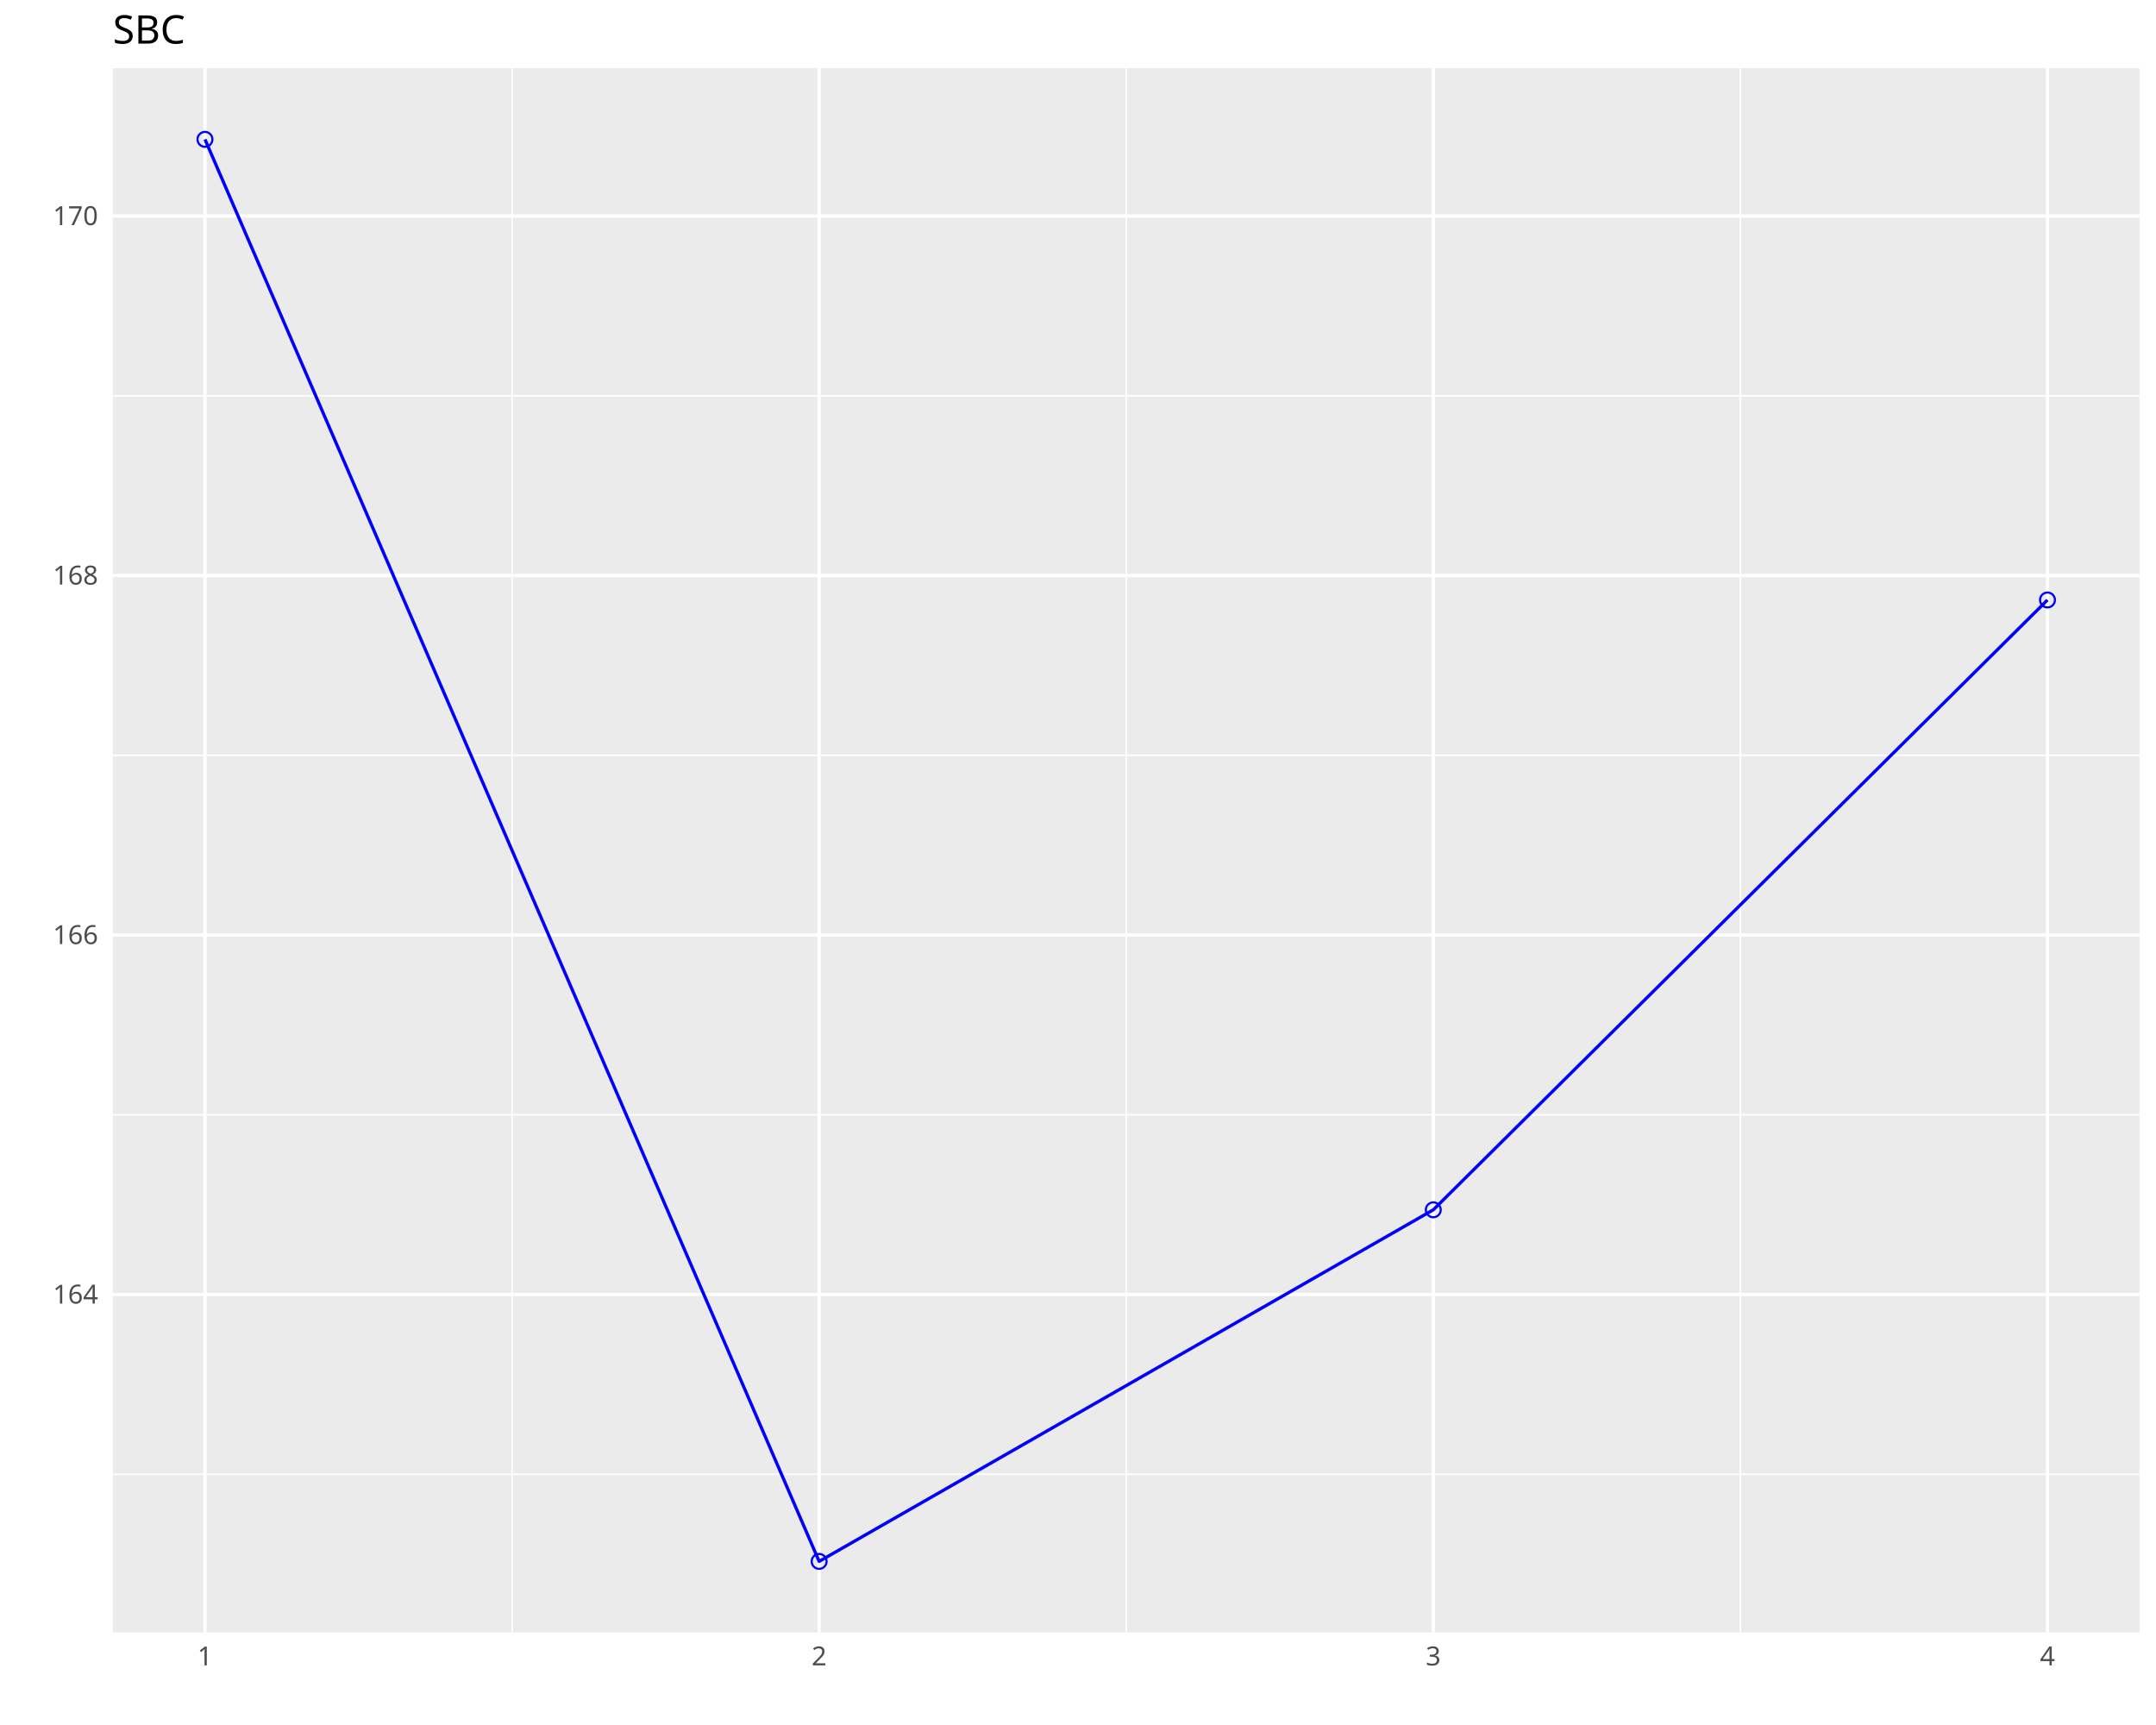
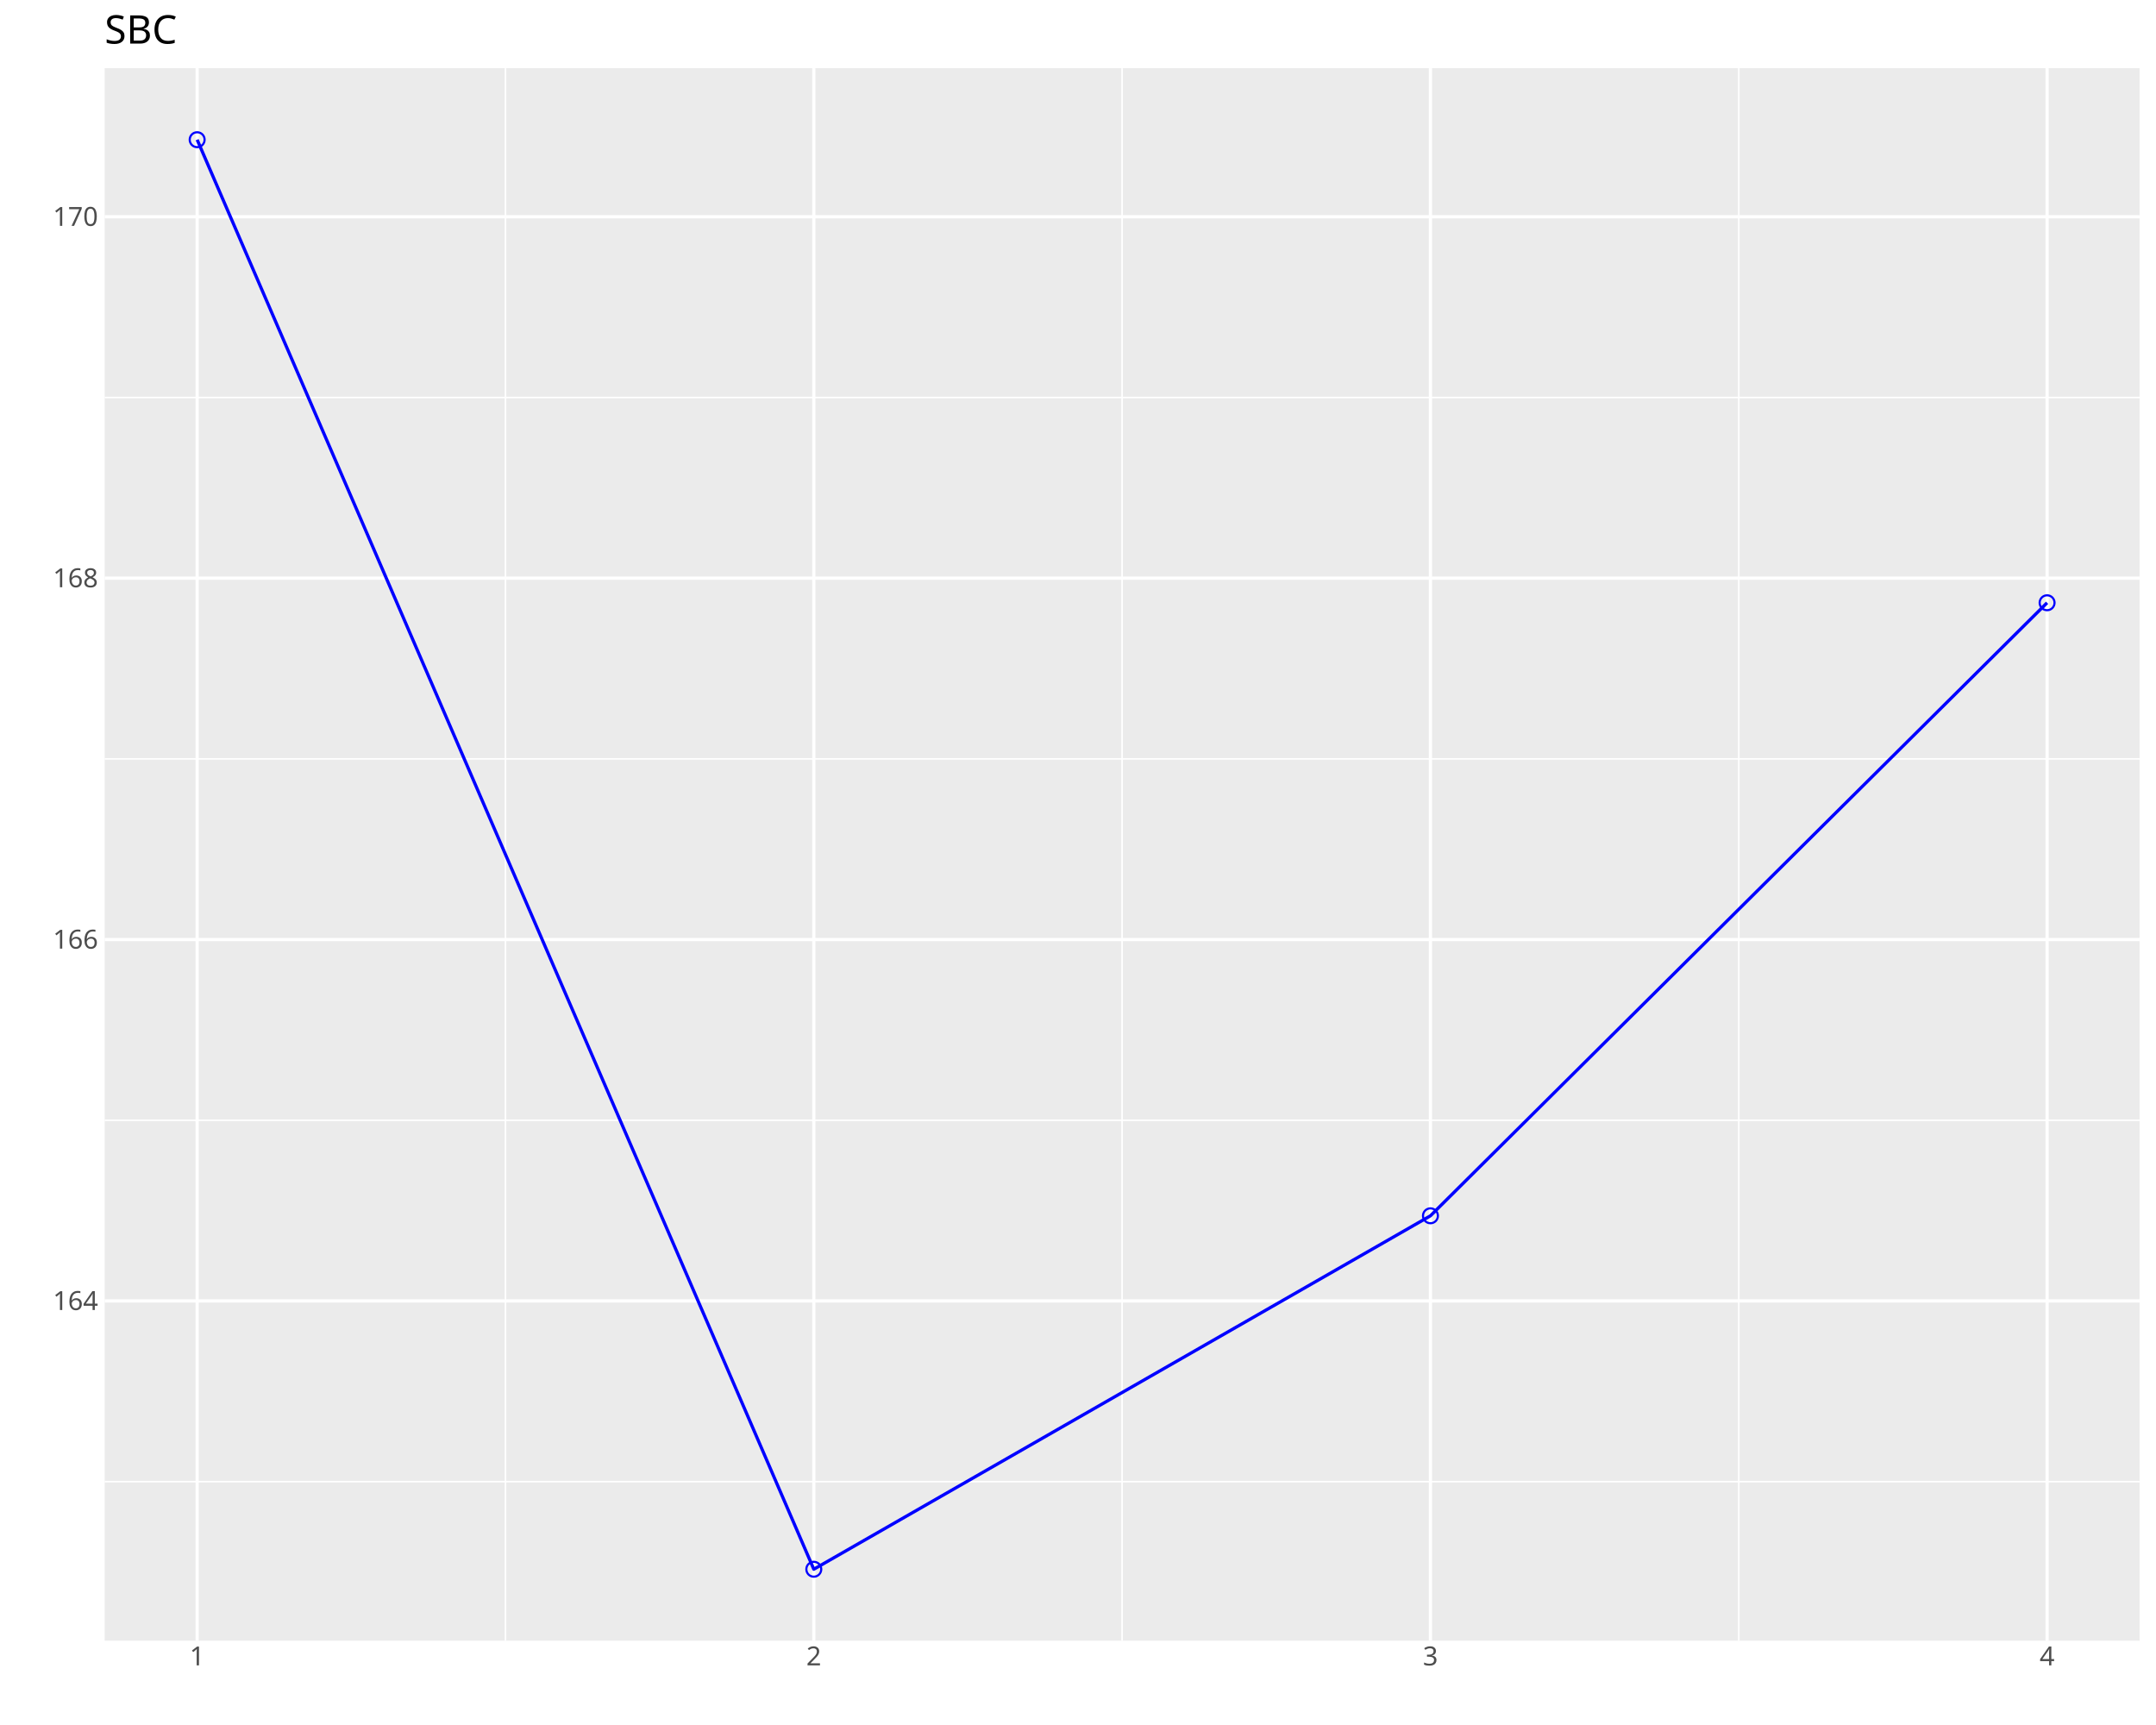
<svg xmlns="http://www.w3.org/2000/svg" class="svglite" data-engine-version="2.0" width="720.00pt" height="576.00pt" viewBox="0 0 720.00 576.00">
  <defs>
    <style type="text/css">
    .svglite line, .svglite polyline, .svglite polygon, .svglite path, .svglite rect, .svglite circle {
      fill: none;
      stroke: #000000;
      stroke-linecap: round;
      stroke-linejoin: round;
      stroke-miterlimit: 10.00;
    }
  </style>
  </defs>
  <rect width="100%" height="100%" style="stroke: none; fill: #FFFFFF;" />
  <defs>
    <clipPath id="cpMC4wMHw3MjAuMDB8MC4wMHw1NzYuMDA=">
      <rect x="0.00" y="0.00" width="720.00" height="576.00" />
    </clipPath>
  </defs>
  <g clip-path="url(#cpMC4wMHw3MjAuMDB8MC4wMHw1NzYuMDA=)">
    <rect x="0.00" y="0.00" width="720.00" height="576.00" style="stroke-width: 1.07; stroke: #FFFFFF; fill: #FFFFFF;" />
  </g>
  <defs>
-     <clipPath id="cpMzcuNjl8NzE0LjUyfDIyLjc4fDU0NS4xMQ==">
-       <rect x="37.69" y="22.78" width="676.83" height="522.33" />
+     <clipPath id="cpMzQuOTV8NzE0LjUyfDIyLjc4fDU0Ny44NQ==">
+       <rect x="34.95" y="22.78" width="679.57" height="525.07" />
    </clipPath>
  </defs>
-   <g clip-path="url(#cpMzcuNjl8NzE0LjUyfDIyLjc4fDU0NS4xMQ==)">
-     <rect x="37.69" y="22.78" width="676.83" height="522.33" style="stroke-width: 1.07; stroke: none; fill: #EBEBEB;" />
-     <polyline points="37.69,492.28 714.52,492.28 " style="stroke-width: 0.53; stroke: #FFFFFF; stroke-linecap: butt;" />
-     <polyline points="37.69,372.24 714.52,372.24 " style="stroke-width: 0.53; stroke: #FFFFFF; stroke-linecap: butt;" />
-     <polyline points="37.69,252.19 714.52,252.19 " style="stroke-width: 0.53; stroke: #FFFFFF; stroke-linecap: butt;" />
-     <polyline points="37.69,132.15 714.52,132.15 " style="stroke-width: 0.53; stroke: #FFFFFF; stroke-linecap: butt;" />
-     <polyline points="171.00,545.11 171.00,22.78 " style="stroke-width: 0.53; stroke: #FFFFFF; stroke-linecap: butt;" />
-     <polyline points="376.10,545.11 376.10,22.78 " style="stroke-width: 0.53; stroke: #FFFFFF; stroke-linecap: butt;" />
-     <polyline points="581.21,545.11 581.21,22.78 " style="stroke-width: 0.53; stroke: #FFFFFF; stroke-linecap: butt;" />
-     <polyline points="37.69,432.26 714.52,432.26 " style="stroke-width: 1.07; stroke: #FFFFFF; stroke-linecap: butt;" />
-     <polyline points="37.69,312.22 714.52,312.22 " style="stroke-width: 1.07; stroke: #FFFFFF; stroke-linecap: butt;" />
-     <polyline points="37.69,192.17 714.52,192.17 " style="stroke-width: 1.07; stroke: #FFFFFF; stroke-linecap: butt;" />
-     <polyline points="37.69,72.13 714.52,72.13 " style="stroke-width: 1.07; stroke: #FFFFFF; stroke-linecap: butt;" />
-     <polyline points="68.45,545.11 68.45,22.78 " style="stroke-width: 1.07; stroke: #FFFFFF; stroke-linecap: butt;" />
-     <polyline points="273.55,545.11 273.55,22.78 " style="stroke-width: 1.07; stroke: #FFFFFF; stroke-linecap: butt;" />
-     <polyline points="478.65,545.11 478.65,22.78 " style="stroke-width: 1.07; stroke: #FFFFFF; stroke-linecap: butt;" />
-     <polyline points="683.76,545.11 683.76,22.78 " style="stroke-width: 1.07; stroke: #FFFFFF; stroke-linecap: butt;" />
-     <polyline points="68.45,46.53 273.55,521.37 478.65,403.97 683.76,200.34 " style="stroke-width: 1.07; stroke: #0000FF; stroke-linecap: butt;" />
-     <circle cx="68.45" cy="46.53" r="2.49" style="stroke-width: 0.71; stroke: #0000FF;" />
-     <circle cx="273.55" cy="521.37" r="2.49" style="stroke-width: 0.71; stroke: #0000FF;" />
-     <circle cx="478.65" cy="403.97" r="2.49" style="stroke-width: 0.71; stroke: #0000FF;" />
-     <circle cx="683.76" cy="200.34" r="2.49" style="stroke-width: 0.71; stroke: #0000FF;" />
+   <g clip-path="url(#cpMzQuOTV8NzE0LjUyfDIyLjc4fDU0Ny44NQ==)">
+     <rect x="34.95" y="22.78" width="679.57" height="525.07" style="stroke-width: 1.07; stroke: none; fill: #EBEBEB;" />
+     <polyline points="34.95,494.74 714.52,494.74 " style="stroke-width: 0.53; stroke: #FFFFFF; stroke-linecap: butt;" />
+     <polyline points="34.95,374.07 714.52,374.07 " style="stroke-width: 0.53; stroke: #FFFFFF; stroke-linecap: butt;" />
+     <polyline points="34.95,253.40 714.52,253.40 " style="stroke-width: 0.53; stroke: #FFFFFF; stroke-linecap: butt;" />
+     <polyline points="34.95,132.73 714.52,132.73 " style="stroke-width: 0.53; stroke: #FFFFFF; stroke-linecap: butt;" />
+     <polyline points="168.80,547.85 168.80,22.78 " style="stroke-width: 0.53; stroke: #FFFFFF; stroke-linecap: butt;" />
+     <polyline points="374.73,547.85 374.73,22.78 " style="stroke-width: 0.53; stroke: #FFFFFF; stroke-linecap: butt;" />
+     <polyline points="580.67,547.85 580.67,22.78 " style="stroke-width: 0.53; stroke: #FFFFFF; stroke-linecap: butt;" />
+     <polyline points="34.95,434.40 714.52,434.40 " style="stroke-width: 1.07; stroke: #FFFFFF; stroke-linecap: butt;" />
+     <polyline points="34.95,313.73 714.52,313.73 " style="stroke-width: 1.07; stroke: #FFFFFF; stroke-linecap: butt;" />
+     <polyline points="34.95,193.06 714.52,193.06 " style="stroke-width: 1.07; stroke: #FFFFFF; stroke-linecap: butt;" />
+     <polyline points="34.95,72.39 714.52,72.39 " style="stroke-width: 1.07; stroke: #FFFFFF; stroke-linecap: butt;" />
+     <polyline points="65.84,547.85 65.84,22.78 " style="stroke-width: 1.07; stroke: #FFFFFF; stroke-linecap: butt;" />
+     <polyline points="271.77,547.85 271.77,22.78 " style="stroke-width: 1.07; stroke: #FFFFFF; stroke-linecap: butt;" />
+     <polyline points="477.70,547.85 477.70,22.78 " style="stroke-width: 1.07; stroke: #FFFFFF; stroke-linecap: butt;" />
+     <polyline points="683.63,547.85 683.63,22.78 " style="stroke-width: 1.07; stroke: #FFFFFF; stroke-linecap: butt;" />
+     <polyline points="65.84,46.65 271.77,523.99 477.70,405.97 683.63,201.27 " style="stroke-width: 1.07; stroke: #0000FF; stroke-linecap: butt;" />
+     <circle cx="65.84" cy="46.65" r="2.49" style="stroke-width: 0.71; stroke: #0000FF;" />
+     <circle cx="271.77" cy="523.99" r="2.49" style="stroke-width: 0.71; stroke: #0000FF;" />
+     <circle cx="477.70" cy="405.97" r="2.49" style="stroke-width: 0.71; stroke: #0000FF;" />
+     <circle cx="683.63" cy="201.27" r="2.49" style="stroke-width: 0.71; stroke: #0000FF;" />
  </g>
  <g clip-path="url(#cpMC4wMHw3MjAuMDB8MC4wMHw1NzYuMDA=)">
-     <text x="32.76" y="435.28" text-anchor="end" style="font-size: 8.80px; fill: #4D4D4D; font-family: sans;" textLength="14.68px" lengthAdjust="spacingAndGlyphs">164</text>
-     <text x="32.76" y="315.24" text-anchor="end" style="font-size: 8.80px; fill: #4D4D4D; font-family: sans;" textLength="14.68px" lengthAdjust="spacingAndGlyphs">166</text>
-     <text x="32.76" y="195.20" text-anchor="end" style="font-size: 8.80px; fill: #4D4D4D; font-family: sans;" textLength="14.68px" lengthAdjust="spacingAndGlyphs">168</text>
-     <text x="32.76" y="75.16" text-anchor="end" style="font-size: 8.80px; fill: #4D4D4D; font-family: sans;" textLength="14.68px" lengthAdjust="spacingAndGlyphs">170</text>
-     <text x="68.45" y="556.10" text-anchor="middle" style="font-size: 8.80px; fill: #4D4D4D; font-family: sans;" textLength="4.89px" lengthAdjust="spacingAndGlyphs">1</text>
-     <text x="273.55" y="556.10" text-anchor="middle" style="font-size: 8.80px; fill: #4D4D4D; font-family: sans;" textLength="4.89px" lengthAdjust="spacingAndGlyphs">2</text>
-     <text x="478.65" y="556.10" text-anchor="middle" style="font-size: 8.80px; fill: #4D4D4D; font-family: sans;" textLength="4.89px" lengthAdjust="spacingAndGlyphs">3</text>
-     <text x="683.76" y="556.10" text-anchor="middle" style="font-size: 8.80px; fill: #4D4D4D; font-family: sans;" textLength="4.89px" lengthAdjust="spacingAndGlyphs">4</text>
-     <text x="37.69" y="14.56" style="font-size: 13.20px; font-family: sans;" textLength="27.15px" lengthAdjust="spacingAndGlyphs">SBC</text>
+     <text x="32.76" y="437.43" text-anchor="end" style="font-size: 8.80px; fill: #4D4D4D; font-family: sans;" textLength="14.68px" lengthAdjust="spacingAndGlyphs">164</text>
+     <text x="32.76" y="316.76" text-anchor="end" style="font-size: 8.80px; fill: #4D4D4D; font-family: sans;" textLength="14.68px" lengthAdjust="spacingAndGlyphs">166</text>
+     <text x="32.76" y="196.09" text-anchor="end" style="font-size: 8.80px; fill: #4D4D4D; font-family: sans;" textLength="14.68px" lengthAdjust="spacingAndGlyphs">168</text>
+     <text x="32.76" y="75.42" text-anchor="end" style="font-size: 8.80px; fill: #4D4D4D; font-family: sans;" textLength="14.68px" lengthAdjust="spacingAndGlyphs">170</text>
+     <text x="65.84" y="556.10" text-anchor="middle" style="font-size: 8.80px; fill: #4D4D4D; font-family: sans;" textLength="4.89px" lengthAdjust="spacingAndGlyphs">1</text>
+     <text x="271.77" y="556.10" text-anchor="middle" style="font-size: 8.80px; fill: #4D4D4D; font-family: sans;" textLength="4.89px" lengthAdjust="spacingAndGlyphs">2</text>
+     <text x="477.70" y="556.10" text-anchor="middle" style="font-size: 8.80px; fill: #4D4D4D; font-family: sans;" textLength="4.89px" lengthAdjust="spacingAndGlyphs">3</text>
+     <text x="683.63" y="556.10" text-anchor="middle" style="font-size: 8.80px; fill: #4D4D4D; font-family: sans;" textLength="4.89px" lengthAdjust="spacingAndGlyphs">4</text>
+     <text x="34.95" y="14.56" style="font-size: 13.20px; font-family: sans;" textLength="27.15px" lengthAdjust="spacingAndGlyphs">SBC</text>
  </g>
</svg>
